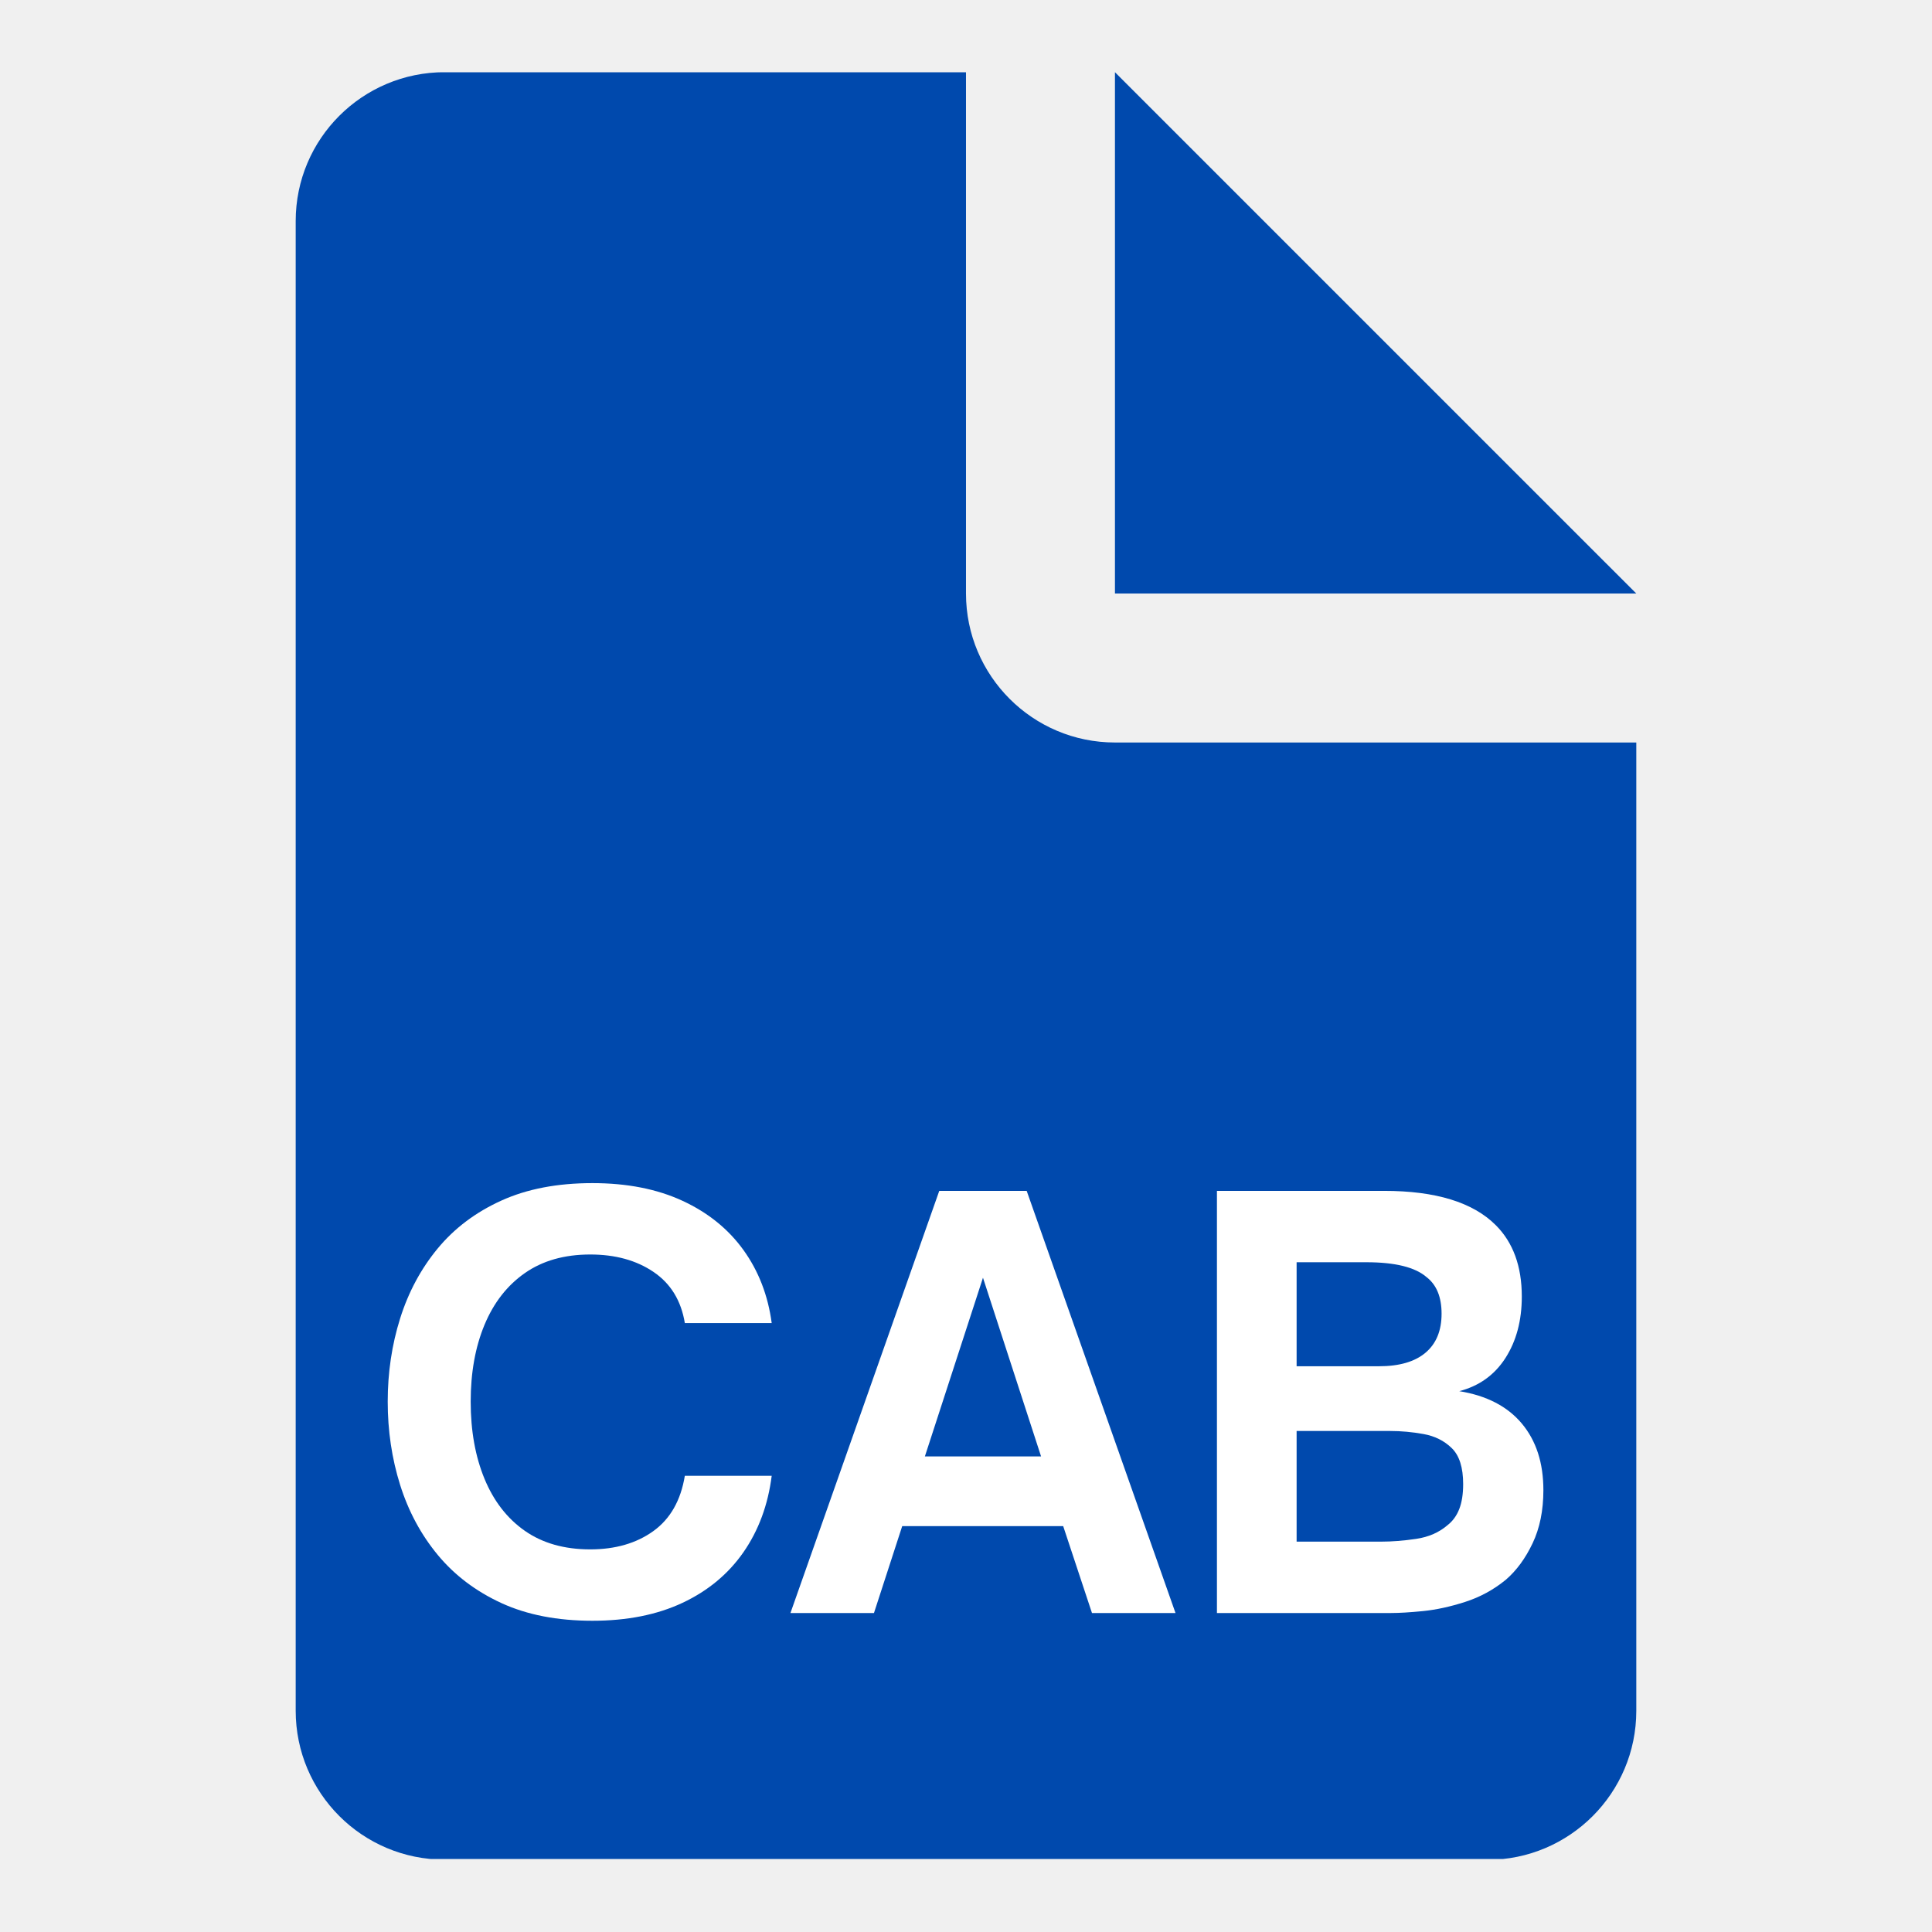
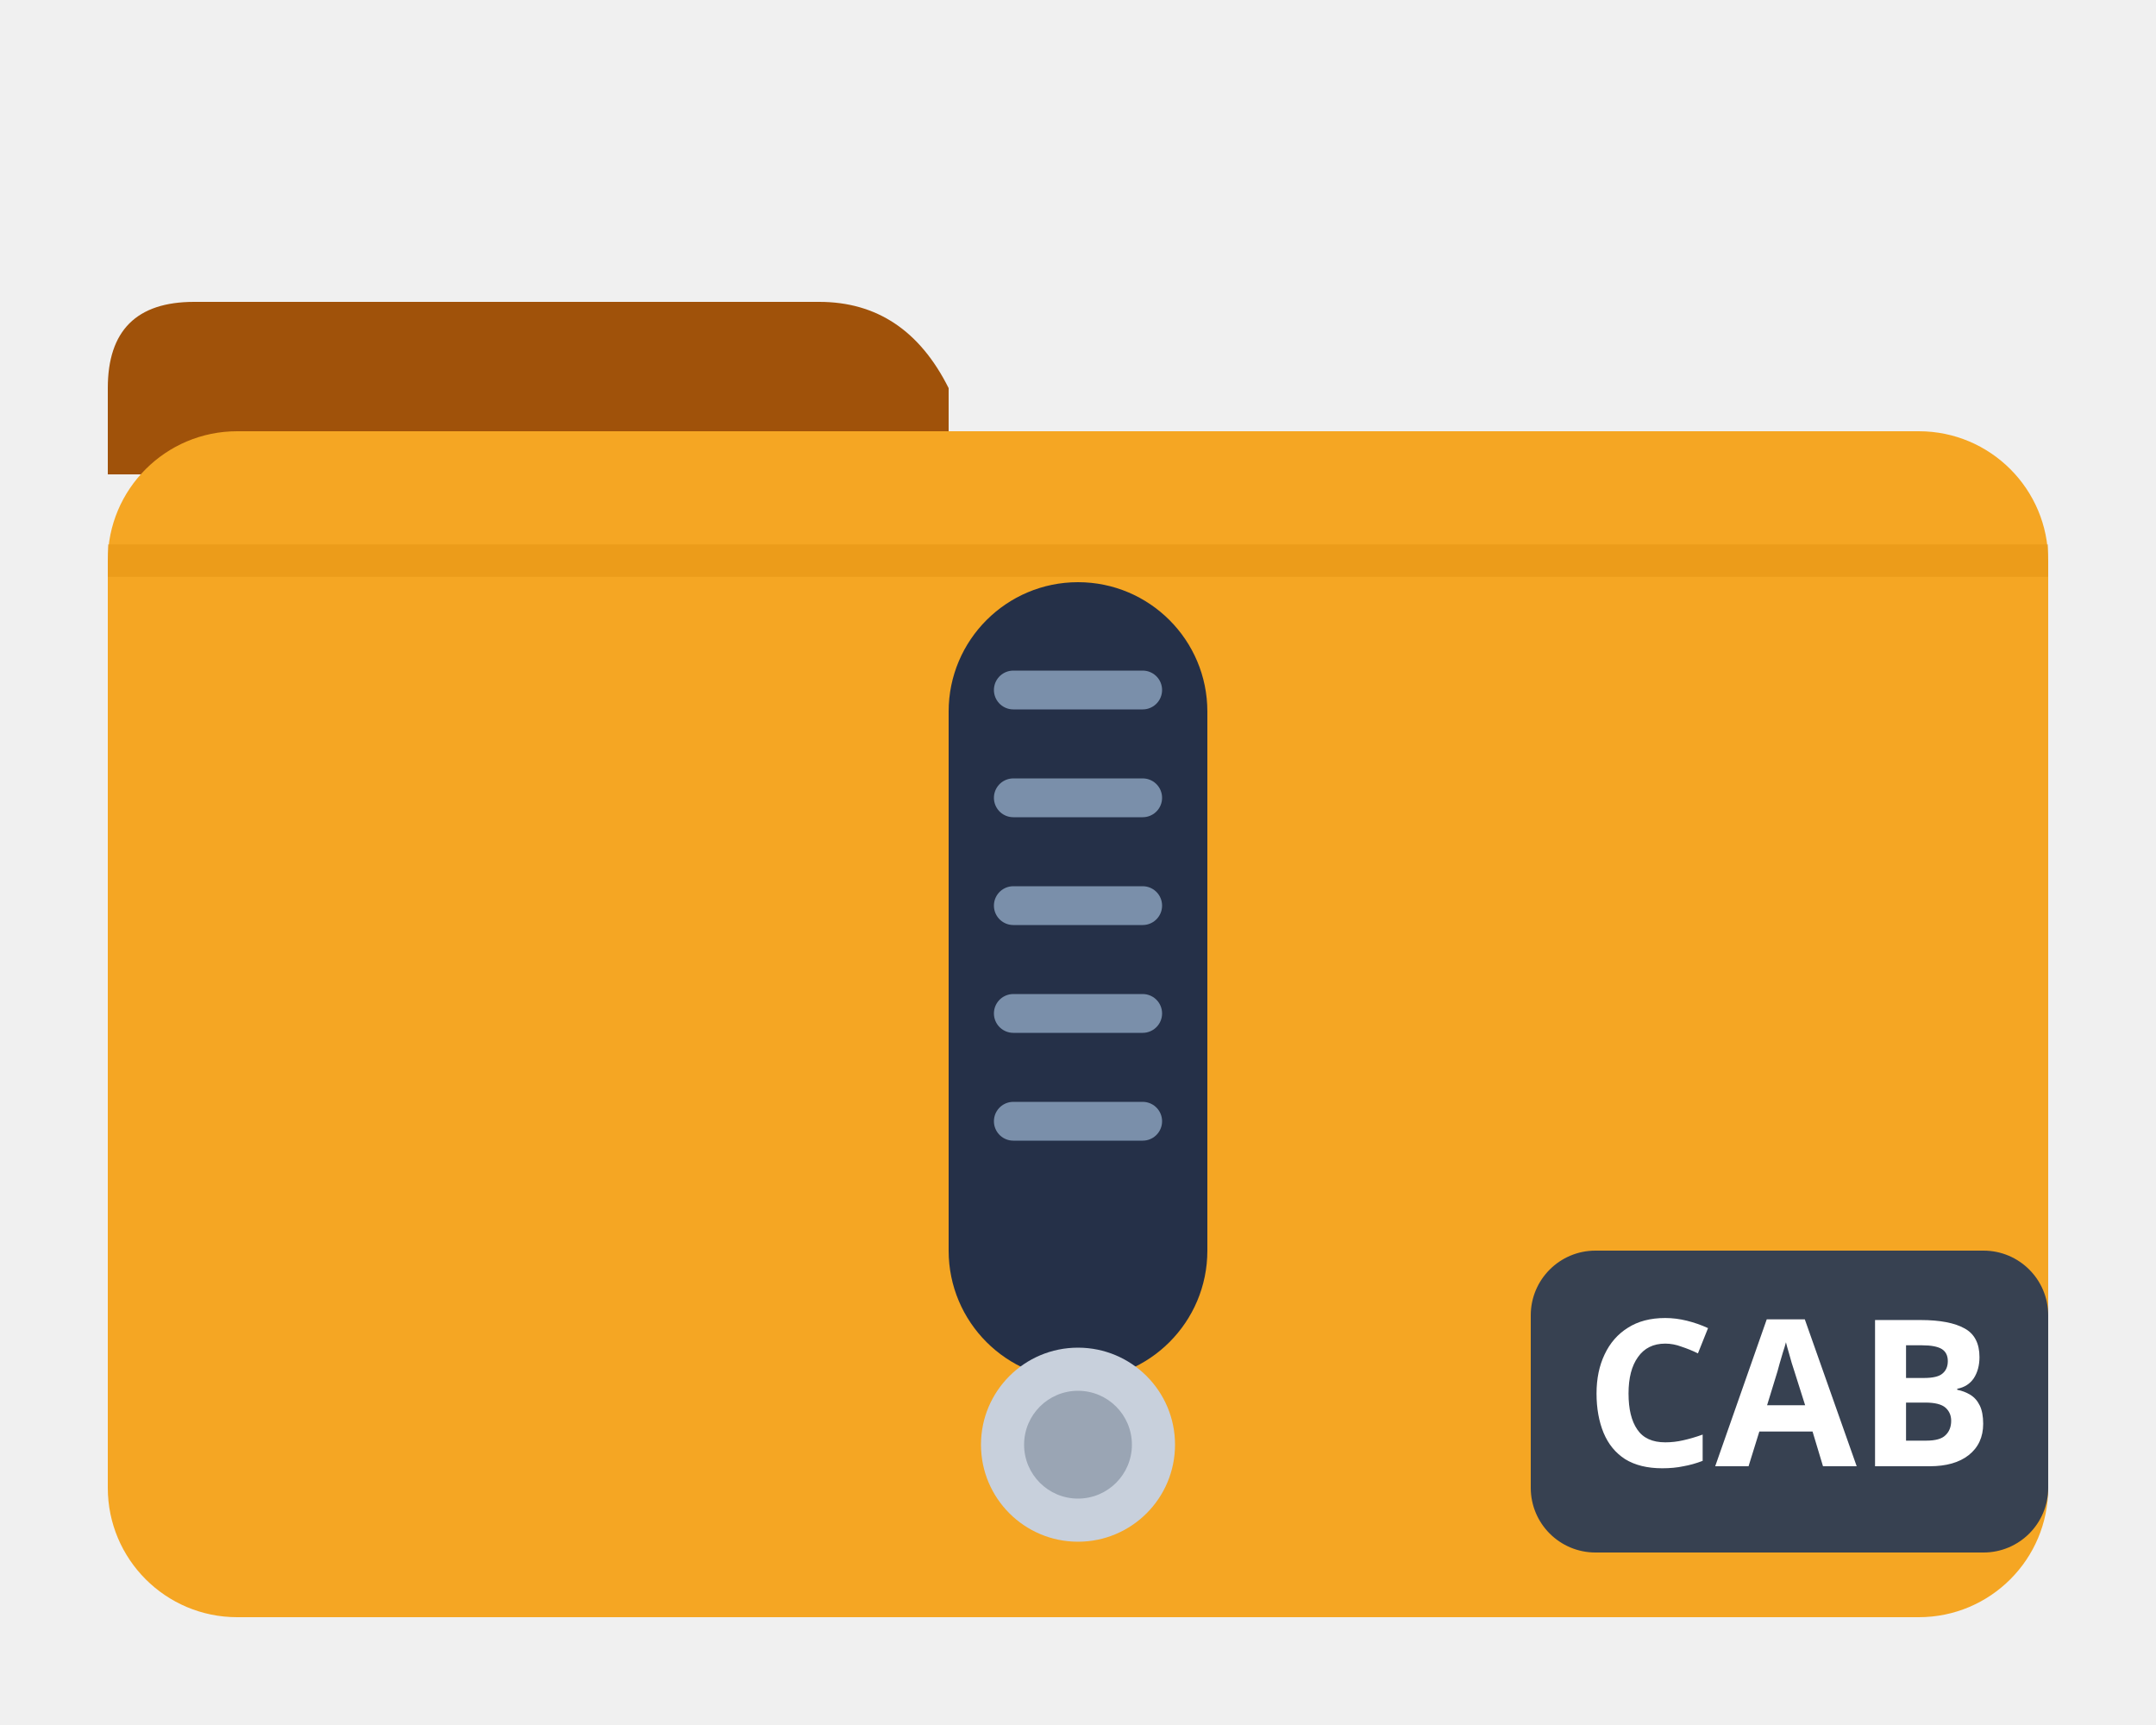
- <svg xmlns="http://www.w3.org/2000/svg" width="1024" zoomAndPan="magnify" viewBox="0 0 768 768" height="1024" preserveAspectRatio="xMidYMid meet" version="1.0">
-   <defs>
-     <g />
-     <clipPath id="b113a00b35">
-       <path d="M 443 28.723 L 650.793 28.723 L 650.793 236 L 443 236 Z M 443 28.723 " clip-rule="nonzero" />
-     </clipPath>
-     <clipPath id="bb89af8026">
-       <path d="M 117.543 28.723 L 650.793 28.723 L 650.793 738.973 L 117.543 738.973 Z M 117.543 28.723 " clip-rule="nonzero" />
-     </clipPath>
-     <clipPath id="2f876ba663">
-       <rect x="0" width="480" y="0" height="274" />
-     </clipPath>
-   </defs>
-   <g clip-path="url(#b113a00b35)">
-     <path fill="#0049ad" d="M 650.453 235.938 L 443.211 28.699 L 443.211 235.938 Z M 650.453 235.938 " fill-opacity="1" fill-rule="nonzero" />
-   </g>
-   <g clip-path="url(#bb89af8026)">
-     <path fill="#0049ad" d="M 383.996 235.938 L 383.996 28.699 L 176.758 28.699 C 144.055 28.699 117.543 55.176 117.543 87.879 L 117.543 680.031 C 117.543 712.77 144.055 739.238 176.758 739.238 L 591.238 739.309 C 623.914 739.309 650.453 712.77 650.453 680.086 L 650.453 295.156 L 443.211 295.156 C 410.508 295.156 383.996 268.605 383.996 235.938 Z M 383.996 235.938 " fill-opacity="1" fill-rule="nonzero" />
-   </g>
-   <g transform="matrix(1, 0, 0, 1, 145, 421)">
-     <g clip-path="url(#2f876ba663)">
-       <g fill="#ffffff" fill-opacity="1">
-         <g transform="translate(0.544803, 220.1986)">
-           <g>
-             <path d="M 89.953 3.078 C 76.023 3.078 63.961 0.734 53.766 -3.953 C 43.578 -8.648 35.145 -15.031 28.469 -23.094 C 21.801 -31.156 16.816 -40.426 13.516 -50.906 C 10.223 -61.395 8.578 -72.43 8.578 -84.016 C 8.578 -95.598 10.223 -106.629 13.516 -117.109 C 16.816 -127.598 21.801 -136.875 28.469 -144.938 C 35.145 -153 43.578 -159.336 53.766 -163.953 C 63.961 -168.578 76.023 -170.891 89.953 -170.891 C 103.734 -170.891 115.68 -168.539 125.797 -163.844 C 135.922 -159.156 143.988 -152.633 150 -144.281 C 156.008 -135.926 159.75 -126.25 161.219 -115.25 L 126.688 -115.25 C 125.219 -124.188 121.07 -130.961 114.25 -135.578 C 107.438 -140.203 99.047 -142.516 89.078 -142.516 C 78.805 -142.516 70.148 -140.055 63.109 -135.141 C 56.078 -130.234 50.727 -123.379 47.062 -114.578 C 43.395 -105.785 41.562 -95.598 41.562 -84.016 C 41.562 -72.43 43.395 -62.203 47.062 -53.328 C 50.727 -44.461 56.078 -37.57 63.109 -32.656 C 70.148 -27.75 78.805 -25.297 89.078 -25.297 C 99.047 -25.297 107.398 -27.711 114.141 -32.547 C 120.891 -37.391 125.07 -44.723 126.688 -54.547 L 161.219 -54.547 C 159.75 -42.961 156.008 -32.844 150 -24.188 C 143.988 -15.539 135.922 -8.832 125.797 -4.062 C 115.68 0.695 103.734 3.078 89.953 3.078 Z M 89.953 3.078 " />
-           </g>
-         </g>
-       </g>
-       <g fill="#ffffff" fill-opacity="1">
-         <g transform="translate(167.6697, 220.1986)">
-           <g>
-             <path d="M 34.75 0 L 1.547 0 L 60.703 -167.812 L 95.453 -167.812 L 154.609 0 L 121.406 0 L 109.969 -34.531 L 45.969 -34.531 Z M 78.078 -133.281 L 54.984 -62.25 L 101.172 -62.25 Z M 78.078 -133.281 " />
-           </g>
-         </g>
-       </g>
-       <g fill="#ffffff" fill-opacity="1">
-         <g transform="translate(323.7997, 220.1986)">
-           <g>
-             <path d="M 84.234 0 L 14.953 0 L 14.953 -167.812 L 81.375 -167.812 C 101.906 -167.812 116.711 -163.266 125.797 -154.172 C 132.691 -147.285 136.141 -137.828 136.141 -125.797 C 136.141 -116.273 133.977 -108.141 129.656 -101.391 C 125.332 -94.648 119.207 -90.25 111.281 -88.188 C 122.133 -86.438 130.422 -82.148 136.141 -75.328 C 141.859 -68.504 144.719 -59.672 144.719 -48.828 C 144.719 -40.766 143.285 -33.723 140.422 -27.703 C 137.566 -21.691 134.016 -16.859 129.766 -13.203 C 124.922 -9.242 119.531 -6.312 113.594 -4.406 C 107.656 -2.5 102.082 -1.285 96.875 -0.766 C 91.676 -0.254 87.461 0 84.234 0 Z M 46.625 -139.438 L 46.625 -98.094 L 79.391 -98.094 C 87.461 -98.094 93.625 -99.891 97.875 -103.484 C 102.125 -107.078 104.25 -112.242 104.25 -118.984 C 104.25 -125.586 102.27 -130.426 98.312 -133.5 C 93.77 -137.457 85.781 -139.438 74.344 -139.438 Z M 46.625 -72.359 L 46.625 -28.375 L 80.281 -28.375 C 84.531 -28.375 89.145 -28.738 94.125 -29.469 C 99.113 -30.207 103.297 -32.039 106.672 -34.969 C 108.723 -36.582 110.258 -38.707 111.281 -41.344 C 112.312 -43.988 112.828 -47.289 112.828 -51.25 C 112.828 -57.844 111.32 -62.602 108.312 -65.531 C 105.312 -68.469 101.57 -70.336 97.094 -71.141 C 92.625 -71.953 88.191 -72.359 83.797 -72.359 Z M 46.625 -72.359 " />
-           </g>
-         </g>
-       </g>
-     </g>
-   </g>
+ <svg xmlns="http://www.w3.org/2000/svg" viewBox="0 0 100 80">
+   <path d="M5,18 Q5,14 9,14 L38,14 Q42,14 44,18 L44,22 L5,22 Z" fill="#a0520a" />
+   <rect x="5" y="20" width="90" height="55" rx="6" ry="6" fill="#f5a623" />
+   <path d="M5,26 L95,26" stroke="#e09010" stroke-width="1.5" opacity="0.45" />
+   <rect x="44" y="27" width="12" height="37" rx="6" fill="#253048" />
+   <line x1="47" y1="32" x2="53" y2="32" stroke="#7a8faa" stroke-width="1.8" stroke-linecap="round" />
+   <line x1="47" y1="37" x2="53" y2="37" stroke="#7a8faa" stroke-width="1.8" stroke-linecap="round" />
+   <line x1="47" y1="42" x2="53" y2="42" stroke="#7a8faa" stroke-width="1.8" stroke-linecap="round" />
+   <line x1="47" y1="47" x2="53" y2="47" stroke="#7a8faa" stroke-width="1.8" stroke-linecap="round" />
+   <line x1="47" y1="52" x2="53" y2="52" stroke="#7a8faa" stroke-width="1.8" stroke-linecap="round" />
+   <circle cx="50" cy="67" r="4.5" fill="#c8d0dc" />
+   <circle cx="50" cy="67" r="2.5" fill="#9aa5b4" />
+   <rect x="71" y="58" width="24" height="14" rx="3" fill="#374151" />
+   <text x="83" y="68" font-family="system-ui,sans-serif" font-size="9.5" font-weight="700" fill="white" text-anchor="middle" dominant-baseline="auto">CAB</text>
</svg>
